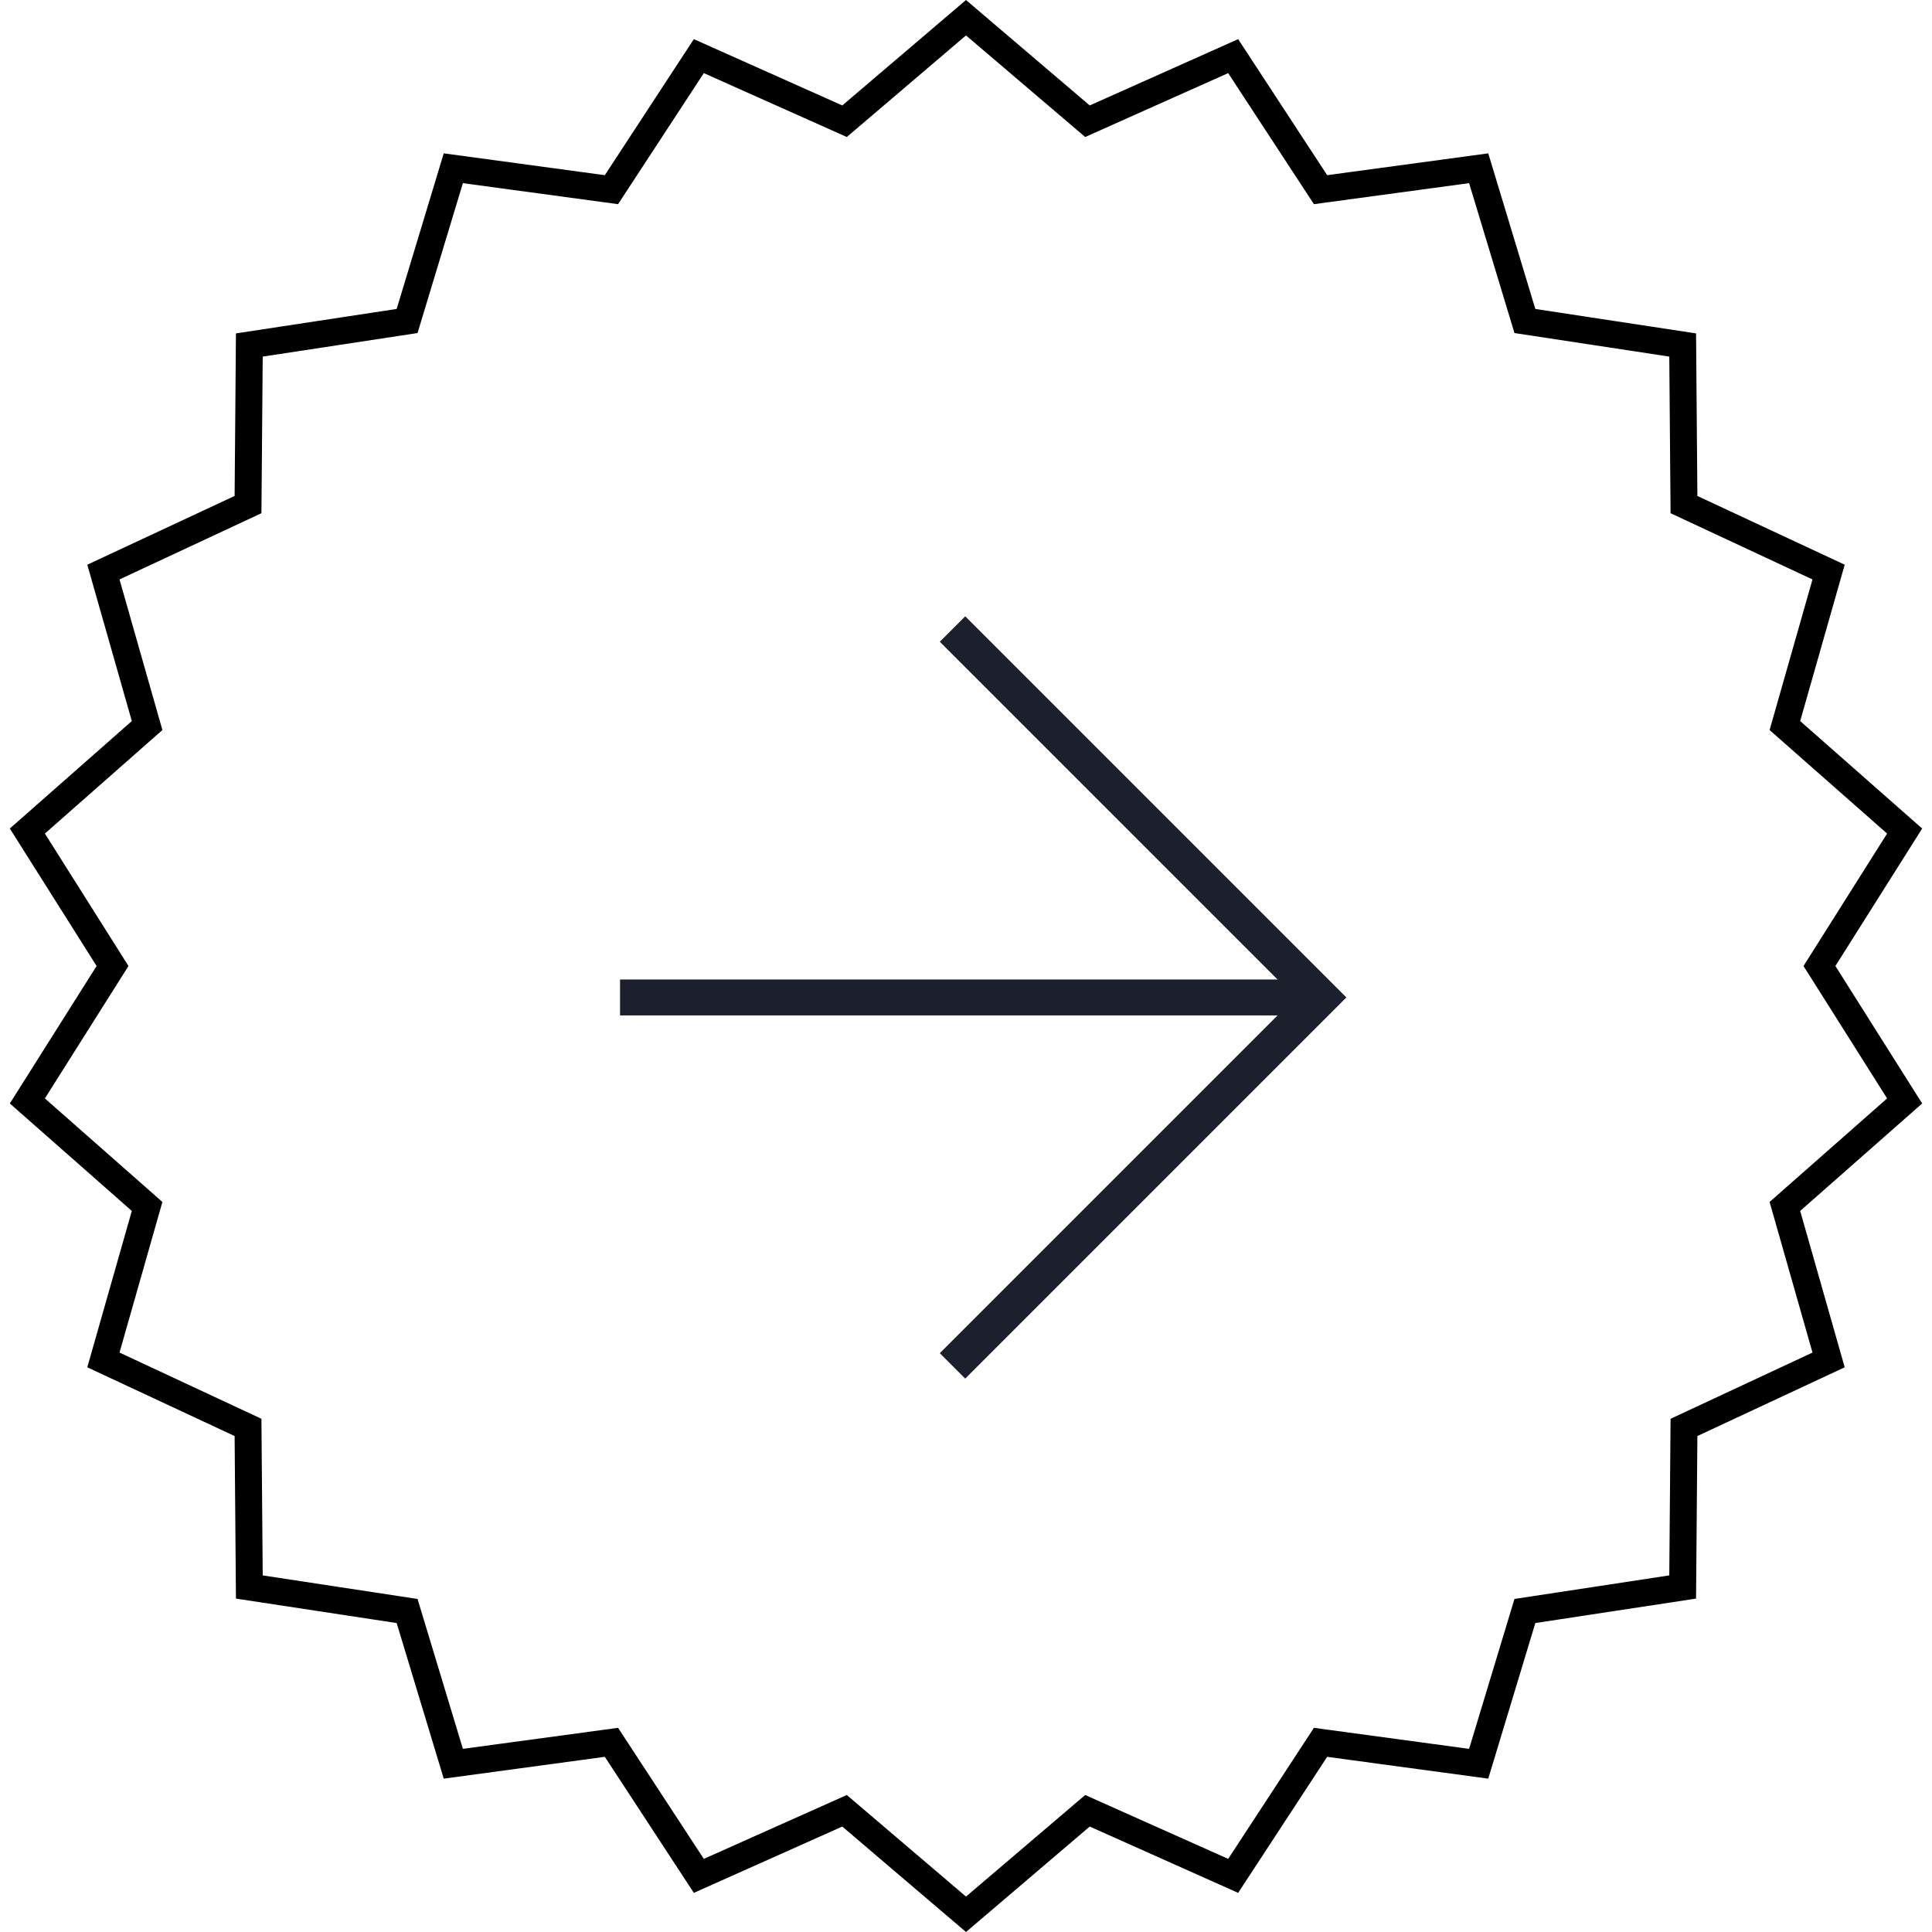
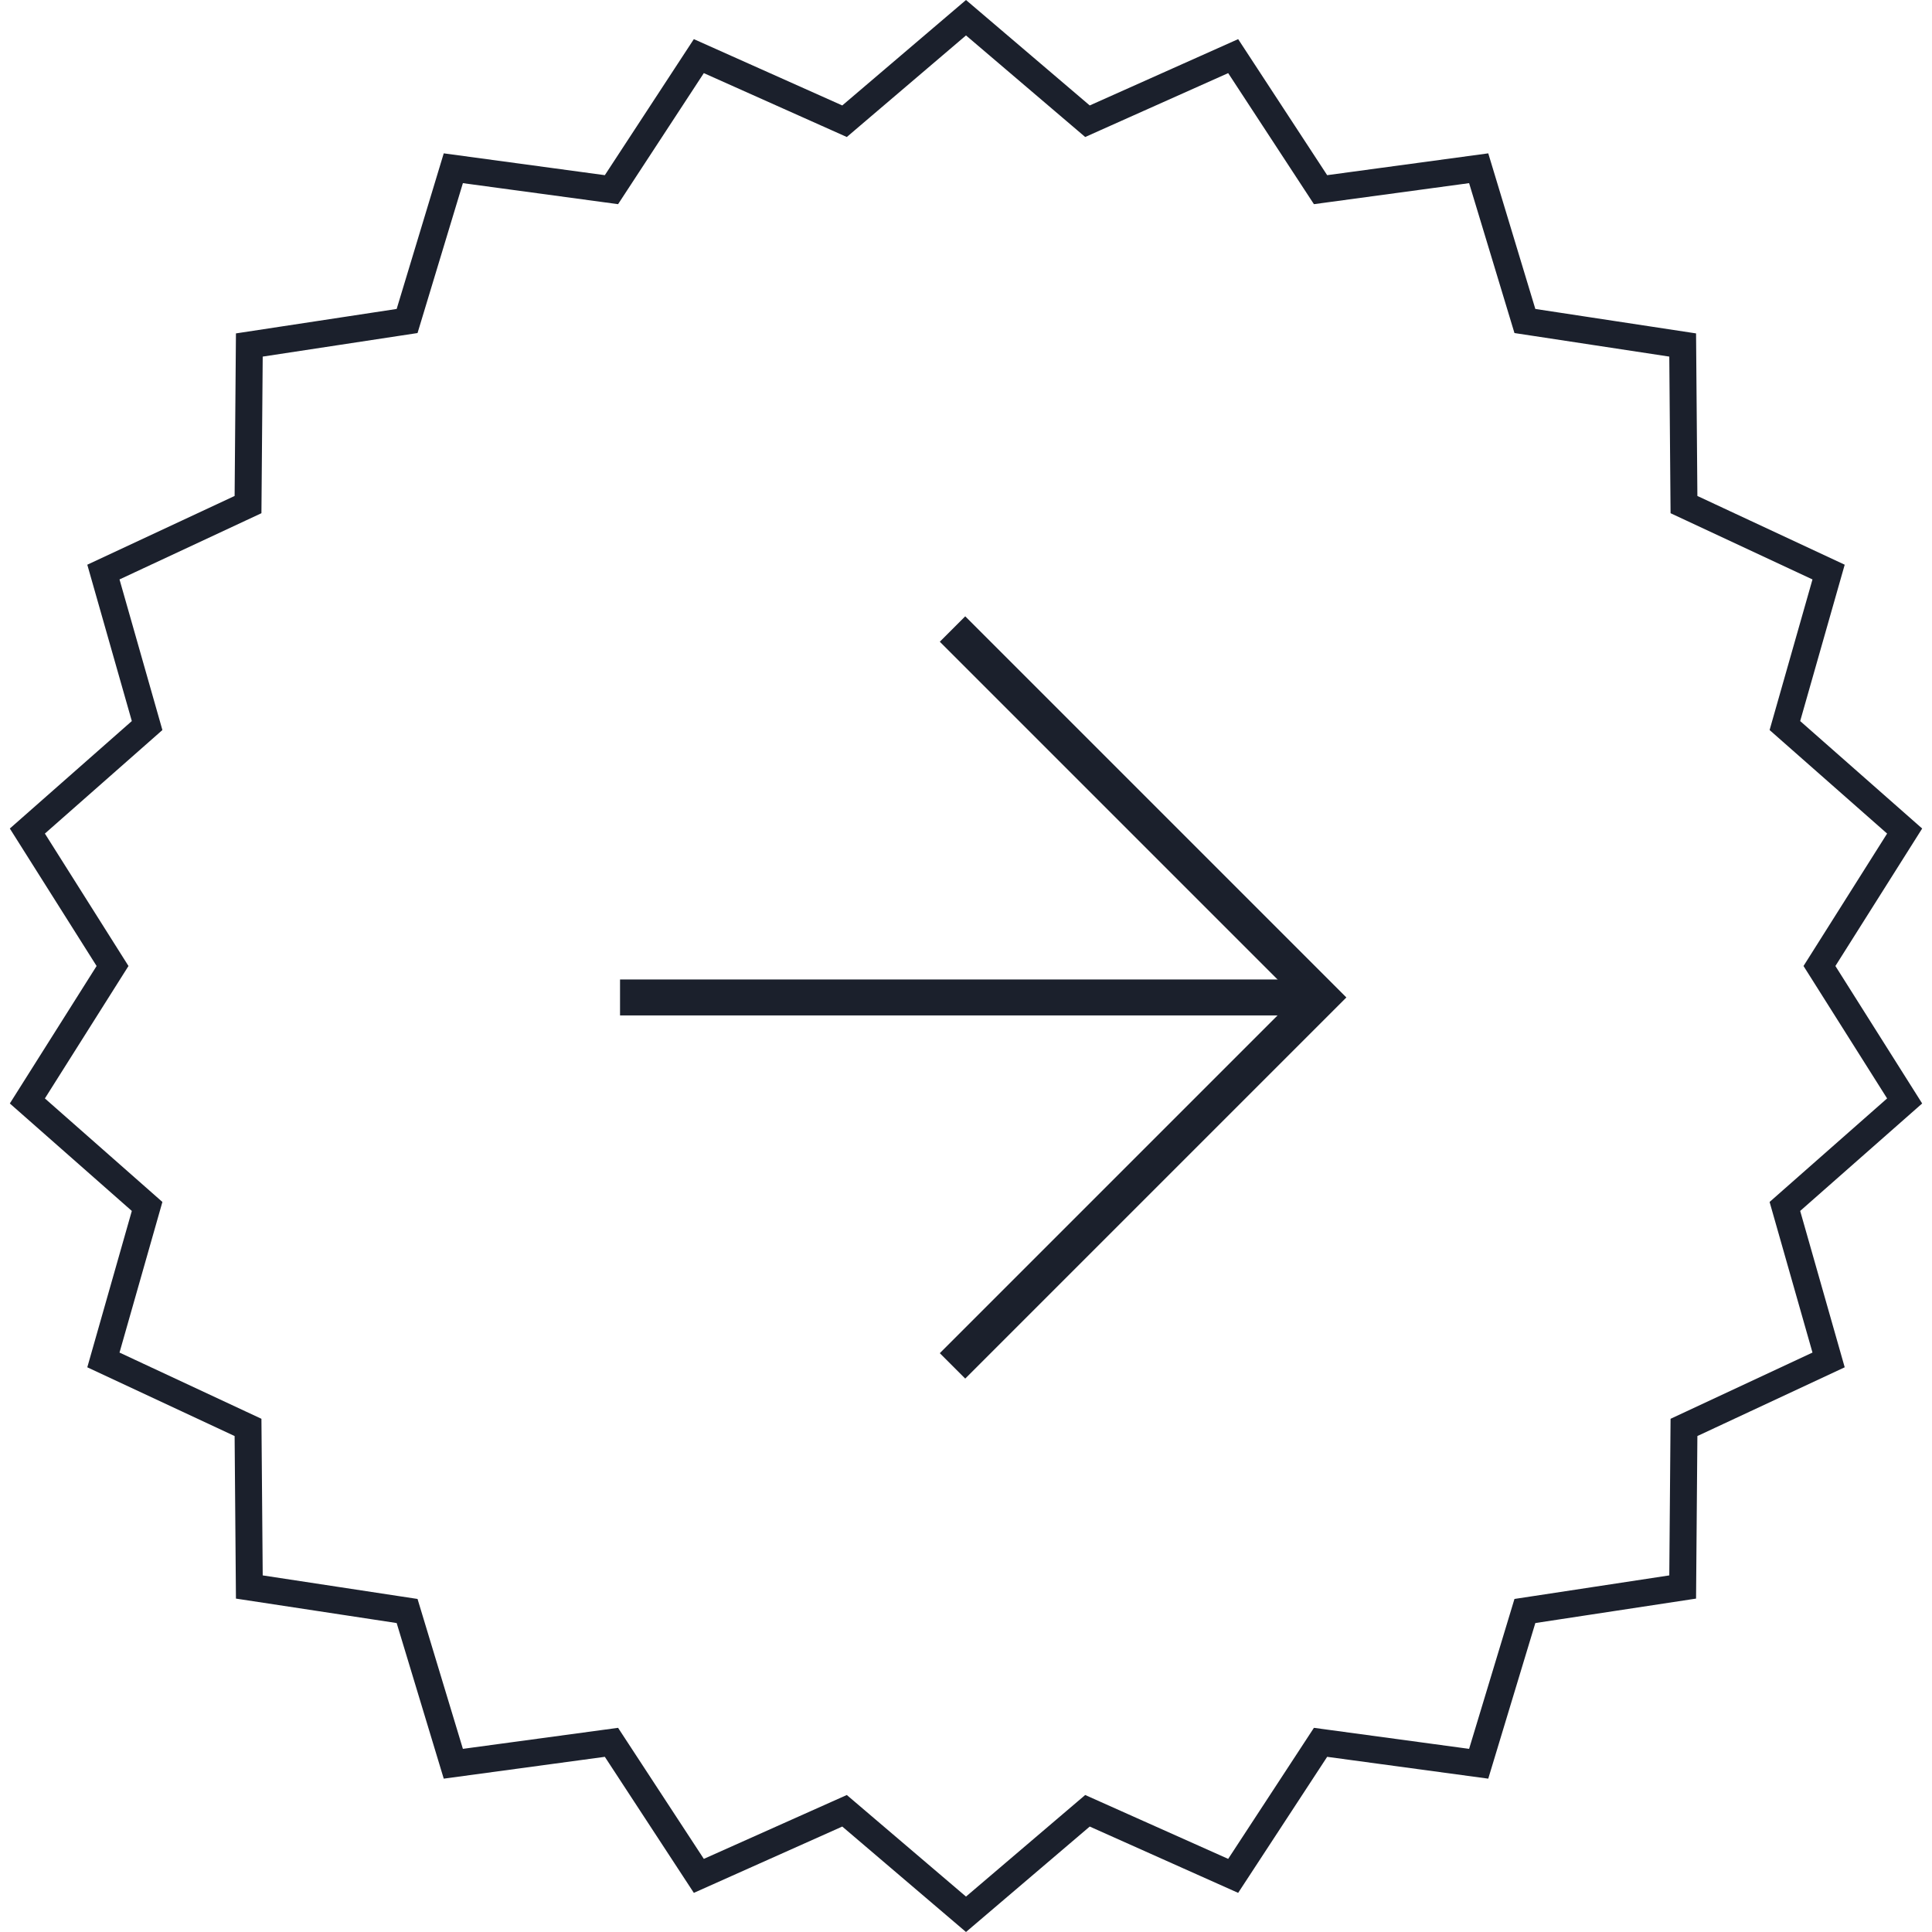
<svg xmlns="http://www.w3.org/2000/svg" width="215" height="215" viewBox="0 0 215 215" fill="none">
-   <path d="M120.296 12.876L121.017 13.491L121.881 13.104L137.231 6.246L146.436 20.314L146.955 21.107L147.893 20.98L164.553 18.723L169.422 34.816L169.696 35.722L170.632 35.864L187.254 38.393L187.391 55.205L187.399 56.152L188.257 56.552L203.493 63.662L198.888 79.832L198.629 80.742L199.339 81.368L211.955 92.482L202.982 106.699L202.476 107.5L202.982 108.301L211.955 122.518L199.339 133.632L198.629 134.258L198.888 135.168L203.493 151.338L188.257 158.448L187.399 158.848L187.391 159.795L187.254 176.607L170.632 179.136L169.696 179.278L169.422 180.184L164.553 196.277L147.893 194.02L146.955 193.893L146.436 194.686L137.231 208.754L121.881 201.896L121.017 201.51L120.296 202.124L107.5 213.029L94.704 202.124L93.984 201.51L93.119 201.896L77.769 208.754L68.564 194.686L68.045 193.893L67.107 194.02L50.447 196.277L45.578 180.184L45.304 179.278L44.368 179.136L27.746 176.607L27.609 159.795L27.601 158.848L26.743 158.448L11.507 151.338L16.112 135.168L16.371 134.258L15.661 133.632L3.045 122.518L12.018 108.301L12.524 107.5L12.018 106.699L3.045 92.482L15.661 81.368L16.371 80.742L16.112 79.832L11.507 63.662L26.743 56.552L27.601 56.152L27.609 55.205L27.746 38.393L44.368 35.864L45.304 35.722L45.578 34.816L50.447 18.723L67.107 20.98L68.045 21.107L68.564 20.314L77.769 6.246L93.119 13.104L93.984 13.491L94.704 12.876L107.5 1.971L120.296 12.876Z" stroke="black" stroke-width="3" />
+   <path d="M120.296 12.876L121.017 13.491L121.881 13.104L137.231 6.246L146.436 20.314L146.955 21.107L147.893 20.98L164.553 18.723L169.422 34.816L169.696 35.722L170.632 35.864L187.254 38.393L187.391 55.205L187.399 56.152L188.257 56.552L203.493 63.662L198.888 79.832L198.629 80.742L199.339 81.368L211.955 92.482L202.982 106.699L202.476 107.5L202.982 108.301L211.955 122.518L199.339 133.632L198.629 134.258L198.888 135.168L203.493 151.338L188.257 158.448L187.399 158.848L187.391 159.795L187.254 176.607L170.632 179.136L169.696 179.278L169.422 180.184L164.553 196.277L147.893 194.02L146.955 193.893L146.436 194.686L137.231 208.754L121.881 201.896L121.017 201.51L120.296 202.124L107.5 213.029L94.704 202.124L93.984 201.51L93.119 201.896L77.769 208.754L68.564 194.686L68.045 193.893L67.107 194.02L50.447 196.277L45.578 180.184L45.304 179.278L44.368 179.136L27.746 176.607L27.609 159.795L27.601 158.848L26.743 158.448L11.507 151.338L16.112 135.168L16.371 134.258L15.661 133.632L3.045 122.518L12.018 108.301L12.524 107.5L12.018 106.699L3.045 92.482L15.661 81.368L16.371 80.742L16.112 79.832L11.507 63.662L26.743 56.552L27.601 56.152L27.609 55.205L27.746 38.393L44.368 35.864L45.304 35.722L45.578 34.816L50.447 18.723L67.107 20.98L68.045 21.107L68.564 20.314L77.769 6.246L93.119 13.104L93.984 13.491L94.704 12.876L107.5 1.971L120.296 12.876Z" stroke="#1B202C" stroke-width="3" />
  <path d="M106 70L147 111L106 152" stroke="#1B202C" stroke-width="4" />
  <path d="M147 111H69" stroke="#1B202C" stroke-width="4" />
</svg>
